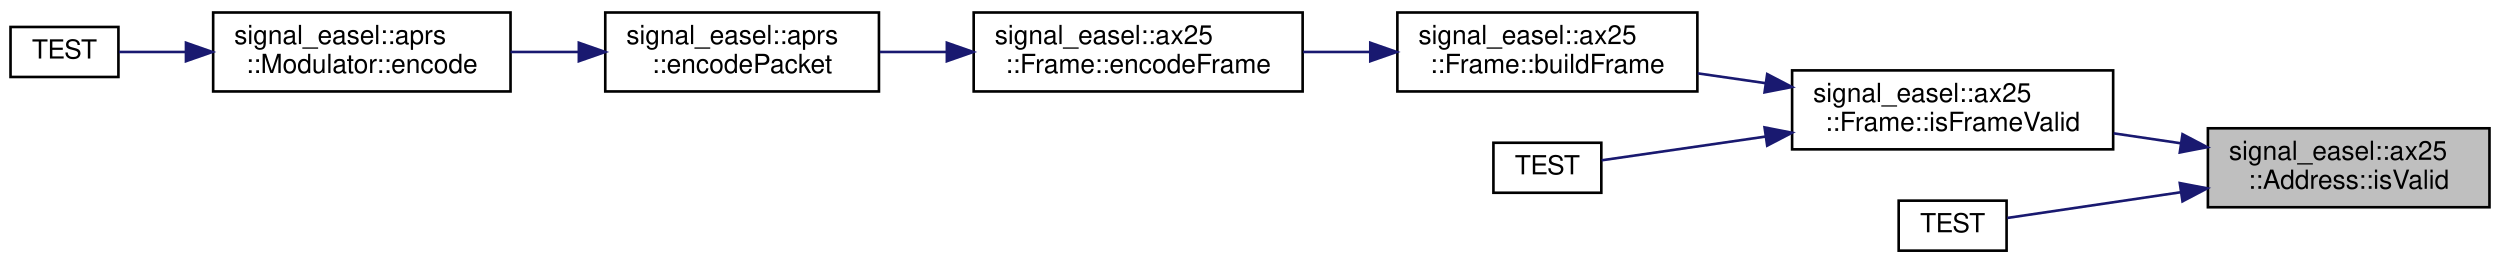
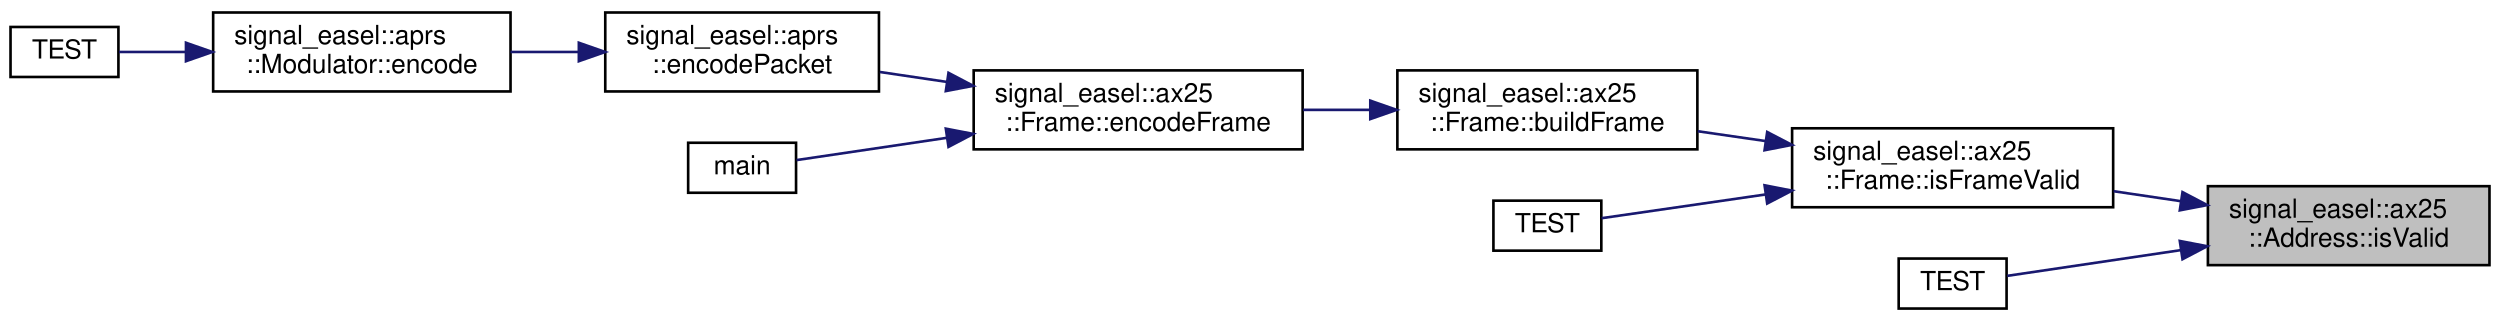
- <svg xmlns="http://www.w3.org/2000/svg" xmlns:xlink="http://www.w3.org/1999/xlink" width="950pt" height="100pt" viewBox="0.00 0.00 950.00 99.50">
-   <g id="graph0" class="graph" transform="scale(1 1) rotate(0) translate(4 95.5)">
+ <svg xmlns="http://www.w3.org/2000/svg" xmlns:xlink="http://www.w3.org/1999/xlink" width="950pt" height="122pt" viewBox="0.00 0.00 950.00 121.50">
+   <g id="graph0" class="graph" transform="scale(1 1) rotate(0) translate(4 117.5)">
    <g id="node1" class="node">
      <g id="a_node1">
        <a xlink:title="If the address is valid (can be encoded correctly or was decoded)">
          <polygon fill="#bfbfbf" stroke="black" points="835,-17 835,-47 942,-47 942,-17 835,-17" />
          <text text-anchor="start" x="843" y="-35" font-family="Helvetica,sans-Serif" font-size="10.00">signal_easel::ax25</text>
          <text text-anchor="middle" x="888.5" y="-24" font-family="Helvetica,sans-Serif" font-size="10.00">::Address::isValid</text>
        </a>
      </g>
    </g>
    <g id="node2" class="node">
      <g id="a_node2">
        <a xlink:href="classsignal__easel_1_1ax25_1_1Frame.html#a640edeabbda34e78cc243e3561747bf9" target="_top" xlink:title=" ">
          <polygon fill="none" stroke="black" points="677,-39 677,-69 799,-69 799,-39 677,-39" />
          <text text-anchor="start" x="685" y="-57" font-family="Helvetica,sans-Serif" font-size="10.00">signal_easel::ax25</text>
          <text text-anchor="middle" x="738" y="-46" font-family="Helvetica,sans-Serif" font-size="10.00">::Frame::isFrameValid</text>
        </a>
      </g>
    </g>
    <g id="edge1" class="edge">
      <path fill="none" stroke="midnightblue" d="M824.59,-41.32C816.18,-42.57 807.56,-43.84 799.2,-45.08" />
      <polygon fill="midnightblue" stroke="midnightblue" points="825.35,-44.75 834.73,-39.82 824.32,-37.82 825.35,-44.75" />
    </g>
-     <g id="node9" class="node">
-       <g id="a_node9">
+     <g id="node10" class="node">
+       <g id="a_node10">
        <a xlink:href="ax25__address__test_8cpp.html#afa443d4d5f700a003ec7cac34596dcba" target="_top" xlink:title=" ">
          <polygon fill="none" stroke="black" points="717.5,-0.5 717.5,-19.5 758.5,-19.5 758.5,-0.5 717.5,-0.5" />
          <text text-anchor="middle" x="738" y="-7.5" font-family="Helvetica,sans-Serif" font-size="10.00">TEST</text>
        </a>
      </g>
    </g>
-     <g id="edge8" class="edge">
+     <g id="edge9" class="edge">
      <path fill="none" stroke="midnightblue" d="M824.69,-22.7C800.98,-19.18 775.68,-15.43 758.76,-12.93" />
      <polygon fill="midnightblue" stroke="midnightblue" points="824.32,-26.18 834.73,-24.18 825.35,-19.25 824.32,-26.18" />
    </g>
    <g id="node3" class="node">
      <g id="a_node3">
        <a xlink:href="classsignal__easel_1_1ax25_1_1Frame.html#a24e7d5ffc6504a3380e97142d1bc084e" target="_top" xlink:title="Builds all internal portions of the frame. Doesn't include the flags.">
          <polygon fill="none" stroke="black" points="527,-61 527,-91 641,-91 641,-61 527,-61" />
          <text text-anchor="start" x="535" y="-79" font-family="Helvetica,sans-Serif" font-size="10.00">signal_easel::ax25</text>
          <text text-anchor="middle" x="584" y="-68" font-family="Helvetica,sans-Serif" font-size="10.00">::Frame::buildFrame</text>
        </a>
      </g>
    </g>
    <g id="edge2" class="edge">
      <path fill="none" stroke="midnightblue" d="M666.88,-64.15C658.27,-65.4 649.55,-66.66 641.17,-67.87" />
      <polygon fill="midnightblue" stroke="midnightblue" points="667.53,-67.59 676.93,-62.69 666.53,-60.66 667.53,-67.59" />
    </g>
-     <g id="node8" class="node">
-       <g id="a_node8">
+     <g id="node9" class="node">
+       <g id="a_node9">
        <a xlink:href="ax25__frame__test_8cpp.html#a091d83d42783f2a0b3fd33a0521dc2ce" target="_top" xlink:title=" ">
          <polygon fill="none" stroke="black" points="563.5,-22.5 563.5,-41.5 604.5,-41.5 604.5,-22.5 563.5,-22.5" />
          <text text-anchor="middle" x="584" y="-29.5" font-family="Helvetica,sans-Serif" font-size="10.00">TEST</text>
        </a>
      </g>
    </g>
-     <g id="edge7" class="edge">
+     <g id="edge8" class="edge">
      <path fill="none" stroke="midnightblue" d="M666.88,-43.85C644.08,-40.55 620.57,-37.15 604.62,-34.84" />
      <polygon fill="midnightblue" stroke="midnightblue" points="666.53,-47.34 676.93,-45.31 667.53,-40.41 666.53,-47.34" />
    </g>
    <g id="node4" class="node">
      <g id="a_node4">
        <a xlink:href="classsignal__easel_1_1ax25_1_1Frame.html#a2b4f6ebcb7592a7e5a21114c8fafa503" target="_top" xlink:title="A step beyond buildFrame. This function builds the frame, does the bit stuffing, adds the flags,...">
          <polygon fill="none" stroke="black" points="366,-61 366,-91 491,-91 491,-61 366,-61" />
          <text text-anchor="start" x="374" y="-79" font-family="Helvetica,sans-Serif" font-size="10.00">signal_easel::ax25</text>
          <text text-anchor="middle" x="428.5" y="-68" font-family="Helvetica,sans-Serif" font-size="10.00">::Frame::encodeFrame</text>
        </a>
      </g>
    </g>
    <g id="edge3" class="edge">
      <path fill="none" stroke="midnightblue" d="M516.56,-76C508.14,-76 499.55,-76 491.21,-76" />
      <polygon fill="midnightblue" stroke="midnightblue" points="516.71,-79.5 526.71,-76 516.71,-72.5 516.71,-79.5" />
    </g>
    <g id="node5" class="node">
      <g id="a_node5">
        <a xlink:href="namespacesignal__easel_1_1aprs.html#a77481001a5b78a839972bb4220b43e4d" target="_top" xlink:title=" ">
-           <polygon fill="none" stroke="black" points="226,-61 226,-91 330,-91 330,-61 226,-61" />
-           <text text-anchor="start" x="234" y="-79" font-family="Helvetica,sans-Serif" font-size="10.00">signal_easel::aprs</text>
-           <text text-anchor="middle" x="278" y="-68" font-family="Helvetica,sans-Serif" font-size="10.00">::encodePacket</text>
+           <polygon fill="none" stroke="black" points="226,-83 226,-113 330,-113 330,-83 226,-83" />
+           <text text-anchor="start" x="234" y="-101" font-family="Helvetica,sans-Serif" font-size="10.00">signal_easel::aprs</text>
+           <text text-anchor="middle" x="278" y="-90" font-family="Helvetica,sans-Serif" font-size="10.00">::encodePacket</text>
        </a>
      </g>
    </g>
    <g id="edge4" class="edge">
-       <path fill="none" stroke="midnightblue" d="M355.79,-76C347.2,-76 338.58,-76 330.36,-76" />
-       <polygon fill="midnightblue" stroke="midnightblue" points="355.81,-79.5 365.81,-76 355.81,-72.5 355.81,-79.5" />
+       <path fill="none" stroke="midnightblue" d="M355.79,-86.62C347.2,-87.9 338.58,-89.17 330.36,-90.39" />
+       <polygon fill="midnightblue" stroke="midnightblue" points="356.43,-90.07 365.81,-85.14 355.41,-83.14 356.43,-90.07" />
+     </g>
+     <g id="node8" class="node">
+       <g id="a_node8">
+         <a xlink:href="tmp_8cpp.html#ae66f6b31b5ad750f1fe042a706a4e3d4" target="_top" xlink:title=" ">
+           <polygon fill="none" stroke="black" points="257.5,-44.5 257.5,-63.5 298.5,-63.5 298.5,-44.5 257.5,-44.5" />
+           <text text-anchor="middle" x="278" y="-51.5" font-family="Helvetica,sans-Serif" font-size="10.00">main</text>
+         </a>
+       </g>
+     </g>
+     <g id="edge7" class="edge">
+       <path fill="none" stroke="midnightblue" d="M355.87,-65.39C334.83,-62.27 313.52,-59.11 298.69,-56.92" />
+       <polygon fill="midnightblue" stroke="midnightblue" points="355.41,-68.86 365.81,-66.86 356.43,-61.93 355.41,-68.86" />
    </g>
    <g id="node6" class="node">
      <g id="a_node6">
        <a xlink:href="classsignal__easel_1_1aprs_1_1Modulator.html#a8ae067701382dec1680b786583ace687" target="_top" xlink:title=" ">
-           <polygon fill="none" stroke="black" points="77,-61 77,-91 190,-91 190,-61 77,-61" />
-           <text text-anchor="start" x="85" y="-79" font-family="Helvetica,sans-Serif" font-size="10.00">signal_easel::aprs</text>
-           <text text-anchor="middle" x="133.5" y="-68" font-family="Helvetica,sans-Serif" font-size="10.00">::Modulator::encode</text>
+           <polygon fill="none" stroke="black" points="77,-83 77,-113 190,-113 190,-83 77,-83" />
+           <text text-anchor="start" x="85" y="-101" font-family="Helvetica,sans-Serif" font-size="10.00">signal_easel::aprs</text>
+           <text text-anchor="middle" x="133.5" y="-90" font-family="Helvetica,sans-Serif" font-size="10.00">::Modulator::encode</text>
        </a>
      </g>
    </g>
    <g id="edge5" class="edge">
-       <path fill="none" stroke="midnightblue" d="M215.68,-76C207.15,-76 198.43,-76 190.01,-76" />
-       <polygon fill="midnightblue" stroke="midnightblue" points="215.96,-79.5 225.96,-76 215.96,-72.5 215.96,-79.5" />
+       <path fill="none" stroke="midnightblue" d="M215.68,-98C207.15,-98 198.43,-98 190.01,-98" />
+       <polygon fill="midnightblue" stroke="midnightblue" points="215.96,-101.5 225.96,-98 215.96,-94.5 215.96,-101.5" />
    </g>
    <g id="node7" class="node">
      <g id="a_node7">
        <a xlink:href="aprs__test_8cpp.html#aea66d1824e3f1e27598adf99ac6a089a" target="_top" xlink:title=" ">
-           <polygon fill="none" stroke="black" points="0,-66.5 0,-85.5 41,-85.5 41,-66.5 0,-66.5" />
-           <text text-anchor="middle" x="20.5" y="-73.5" font-family="Helvetica,sans-Serif" font-size="10.00">TEST</text>
+           <polygon fill="none" stroke="black" points="0,-88.5 0,-107.5 41,-107.5 41,-88.5 0,-88.5" />
+           <text text-anchor="middle" x="20.5" y="-95.5" font-family="Helvetica,sans-Serif" font-size="10.00">TEST</text>
        </a>
      </g>
    </g>
    <g id="edge6" class="edge">
-       <path fill="none" stroke="midnightblue" d="M66.58,-76C57.37,-76 48.56,-76 41.21,-76" />
-       <polygon fill="midnightblue" stroke="midnightblue" points="66.67,-79.5 76.67,-76 66.67,-72.5 66.67,-79.5" />
+       <path fill="none" stroke="midnightblue" d="M66.58,-98C57.37,-98 48.56,-98 41.21,-98" />
+       <polygon fill="midnightblue" stroke="midnightblue" points="66.67,-101.5 76.67,-98 66.67,-94.5 66.67,-101.5" />
    </g>
  </g>
</svg>
